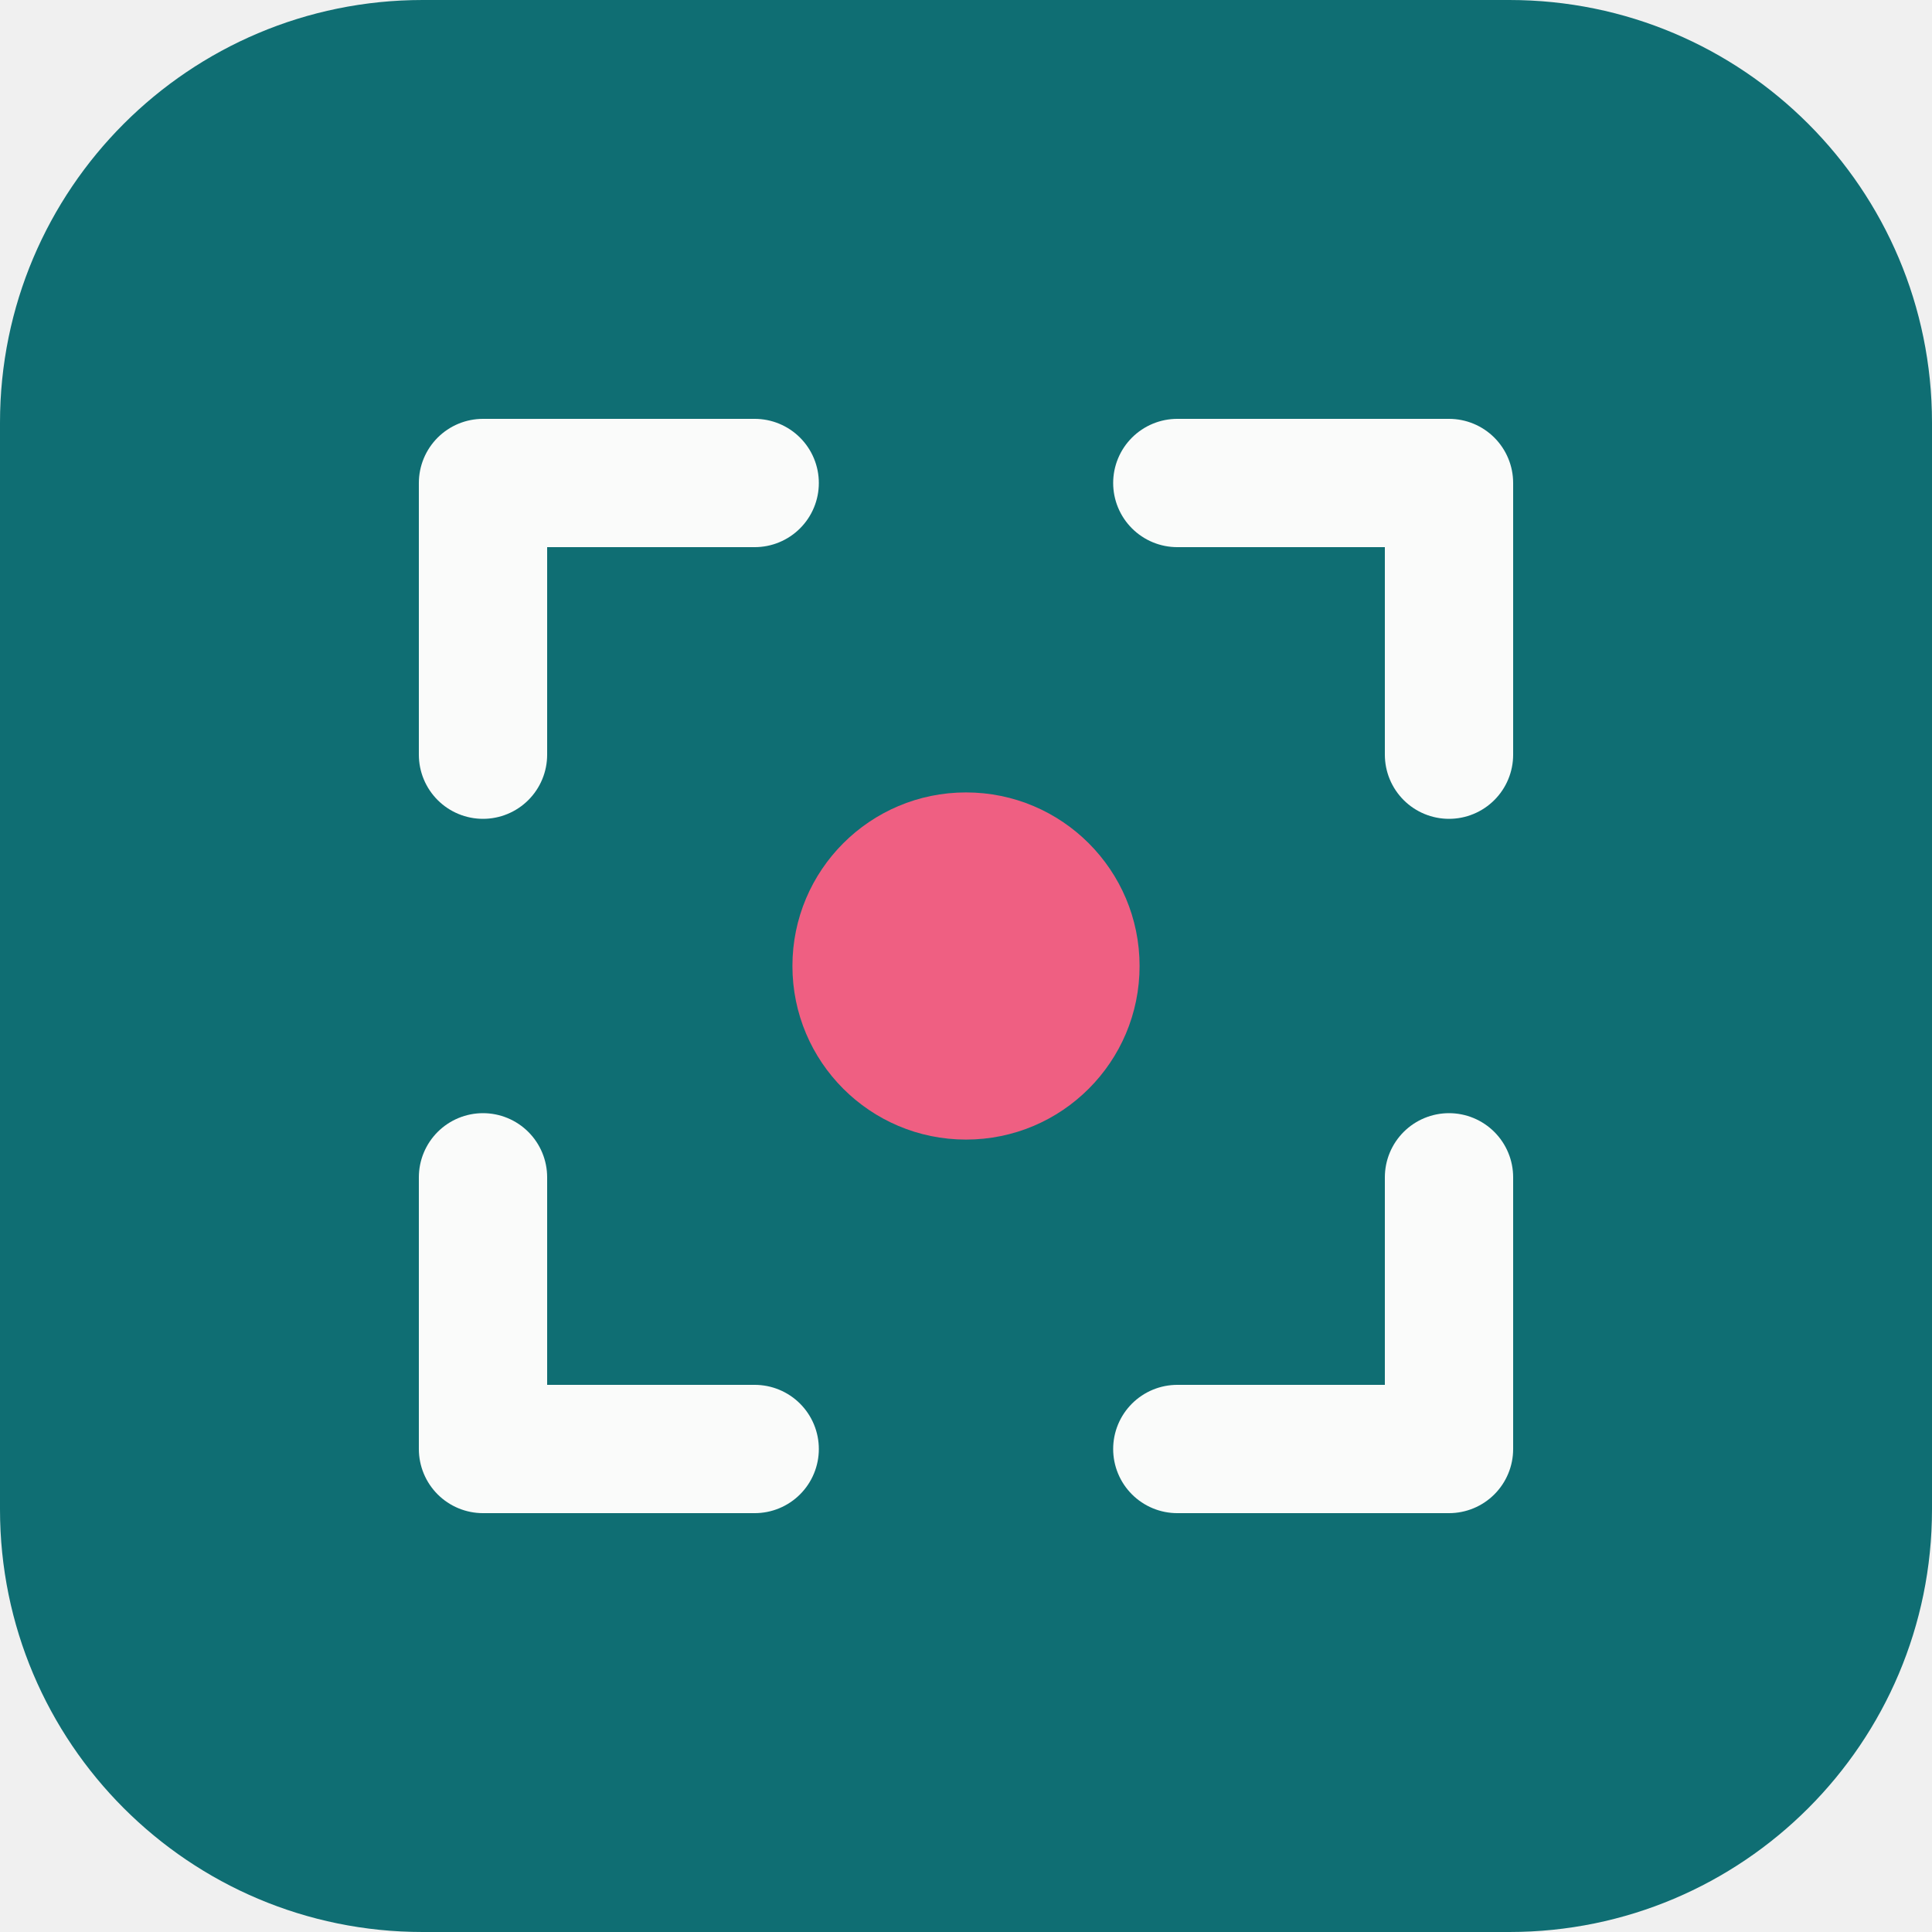
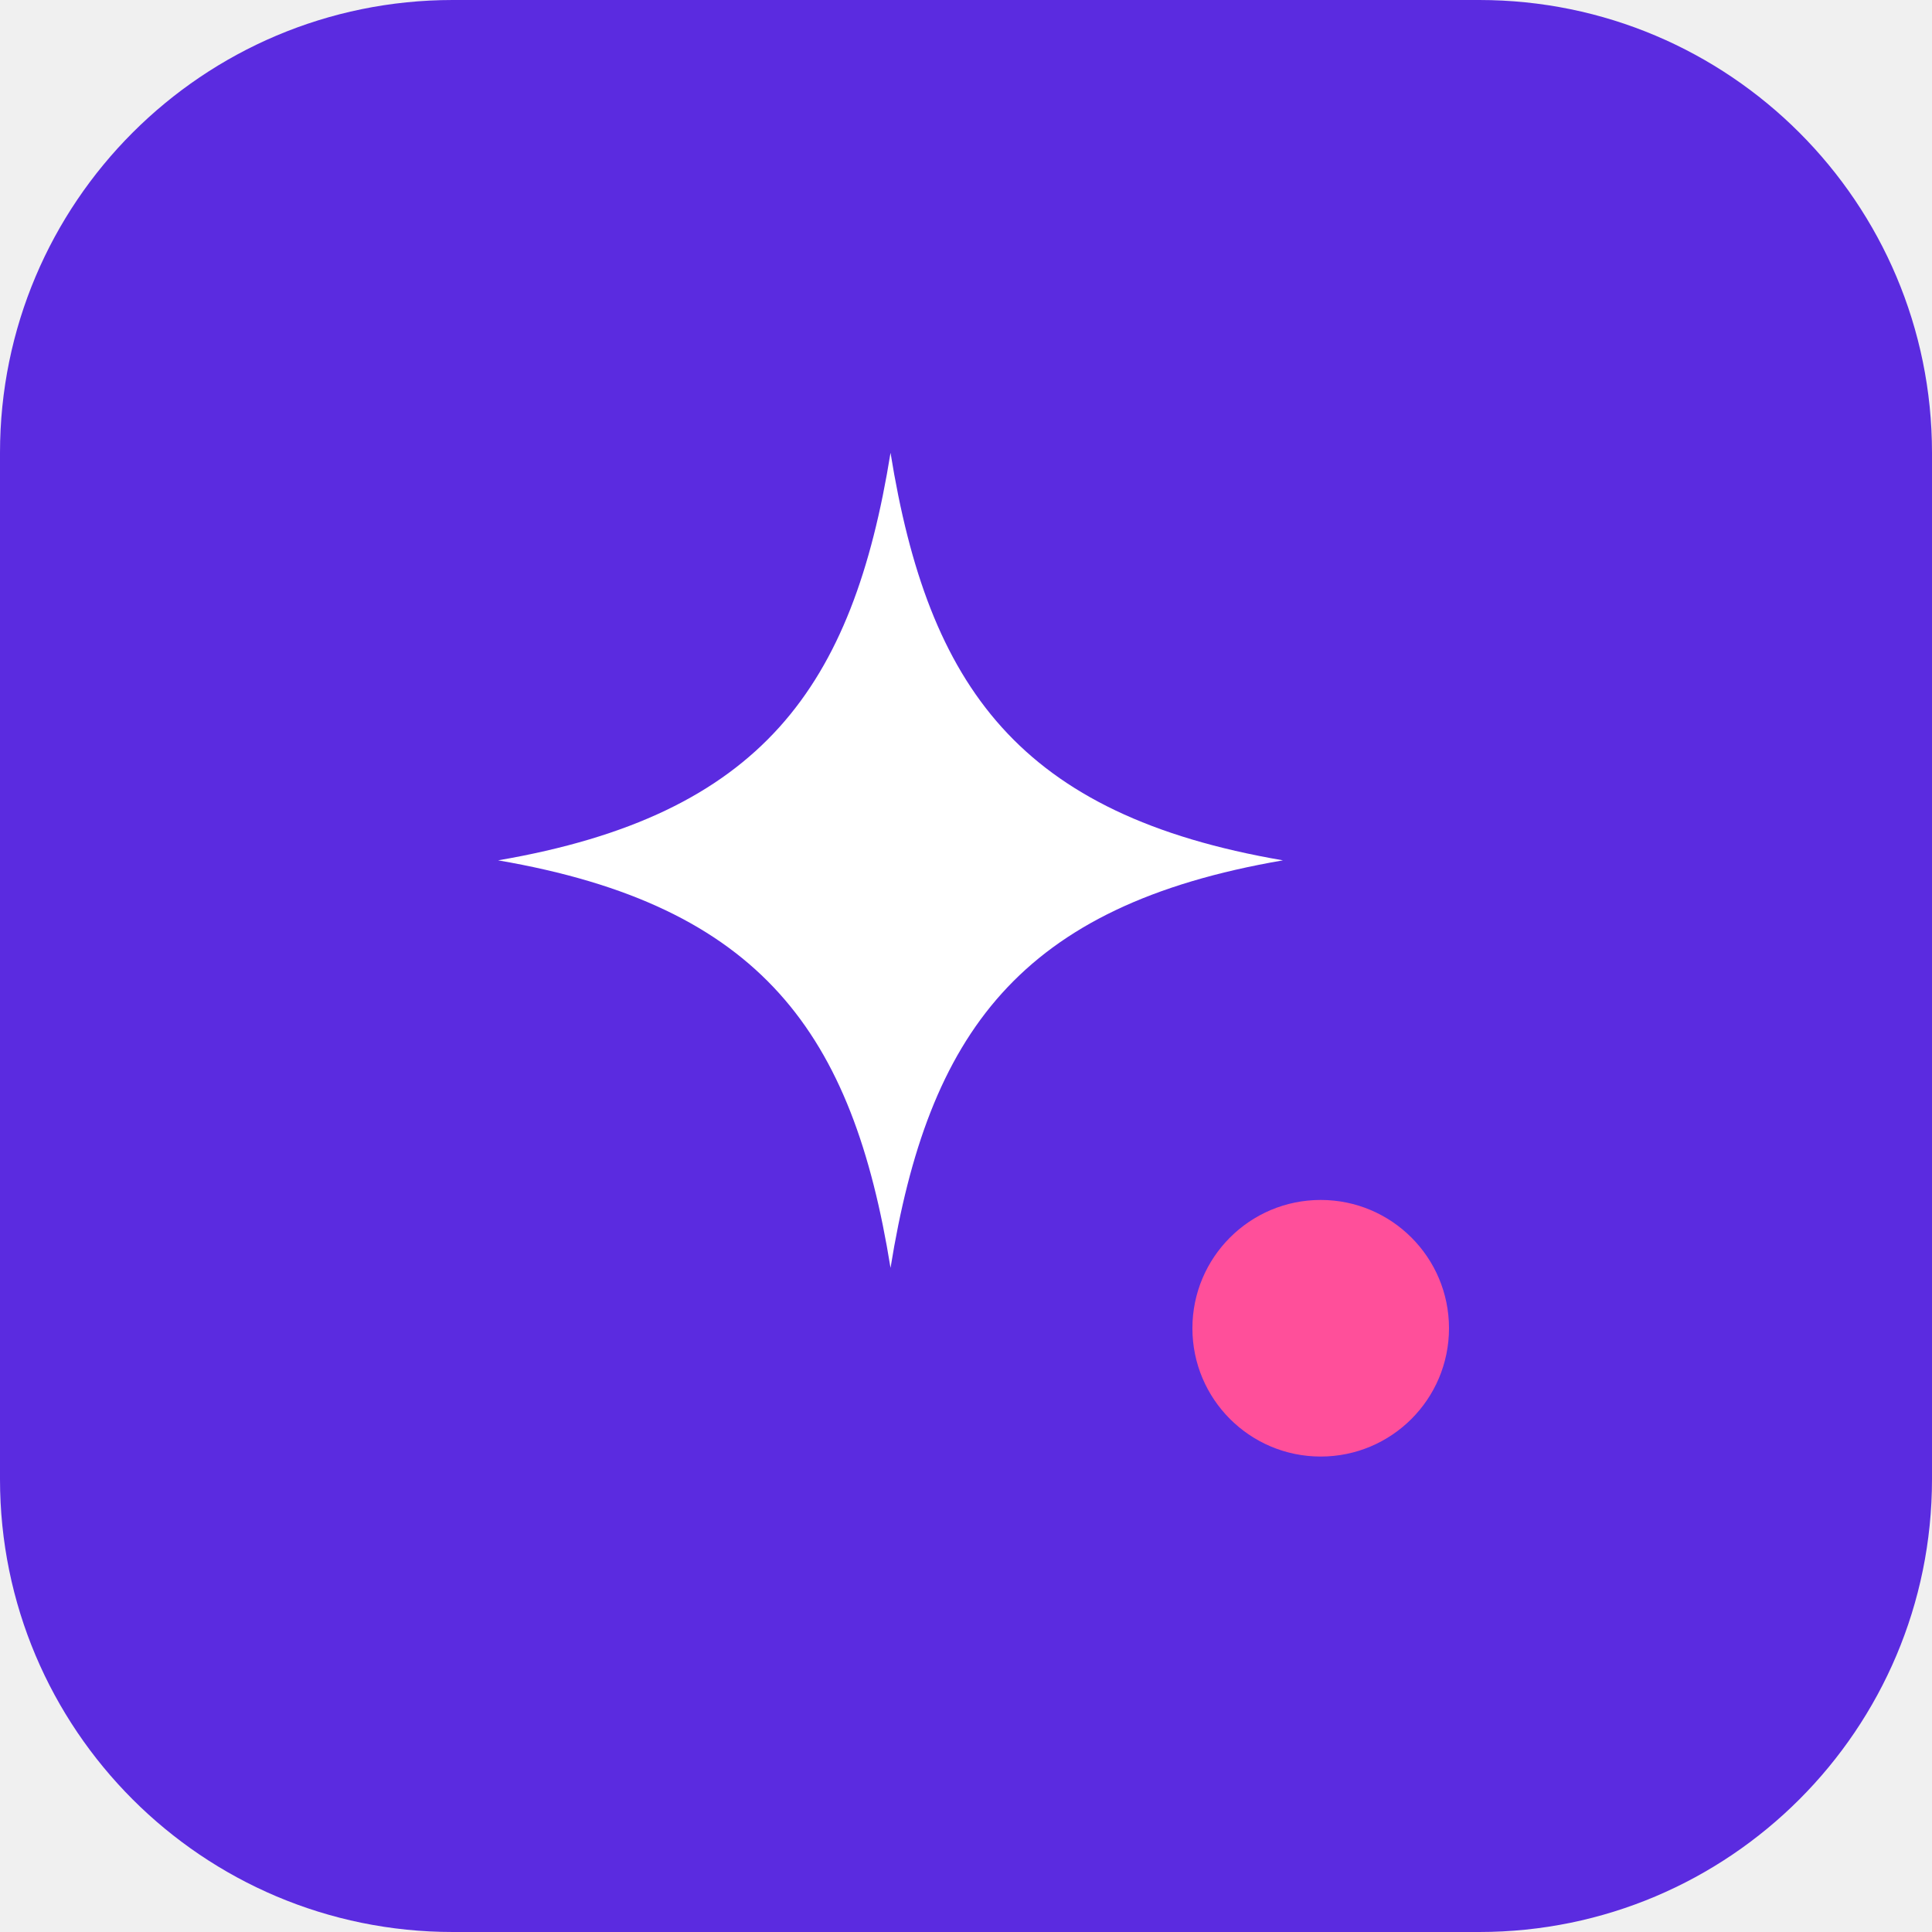
<svg xmlns="http://www.w3.org/2000/svg" viewBox="0 0 512 512">
-   <rect width="512" height="512" rx="112" fill="#0f6e73" />
-   <g fill="none" stroke="#fafbfa" stroke-width="34" stroke-linecap="round" stroke-linejoin="round">
-     <path d="M128 200V128h72" />
-     <path d="M312 128h72v72" />
-     <path d="M384 312v72h-72" />
-     <path d="M200 384h-72v-72" />
-   </g>
-   <circle cx="256" cy="256" r="46" fill="#ef5f82" />
+   <rect width="512" height="512" rx="120" fill="#5b2be0" />
+   <path d="M236 120c10 62 34 96 104 108-70 12-94 46-104 108-10-62-34-96-104-108 70-12 94-46 104-108z" fill="#fff" />
+   <circle cx="350" cy="352" r="34" fill="#ff4f9a" />
</svg>
